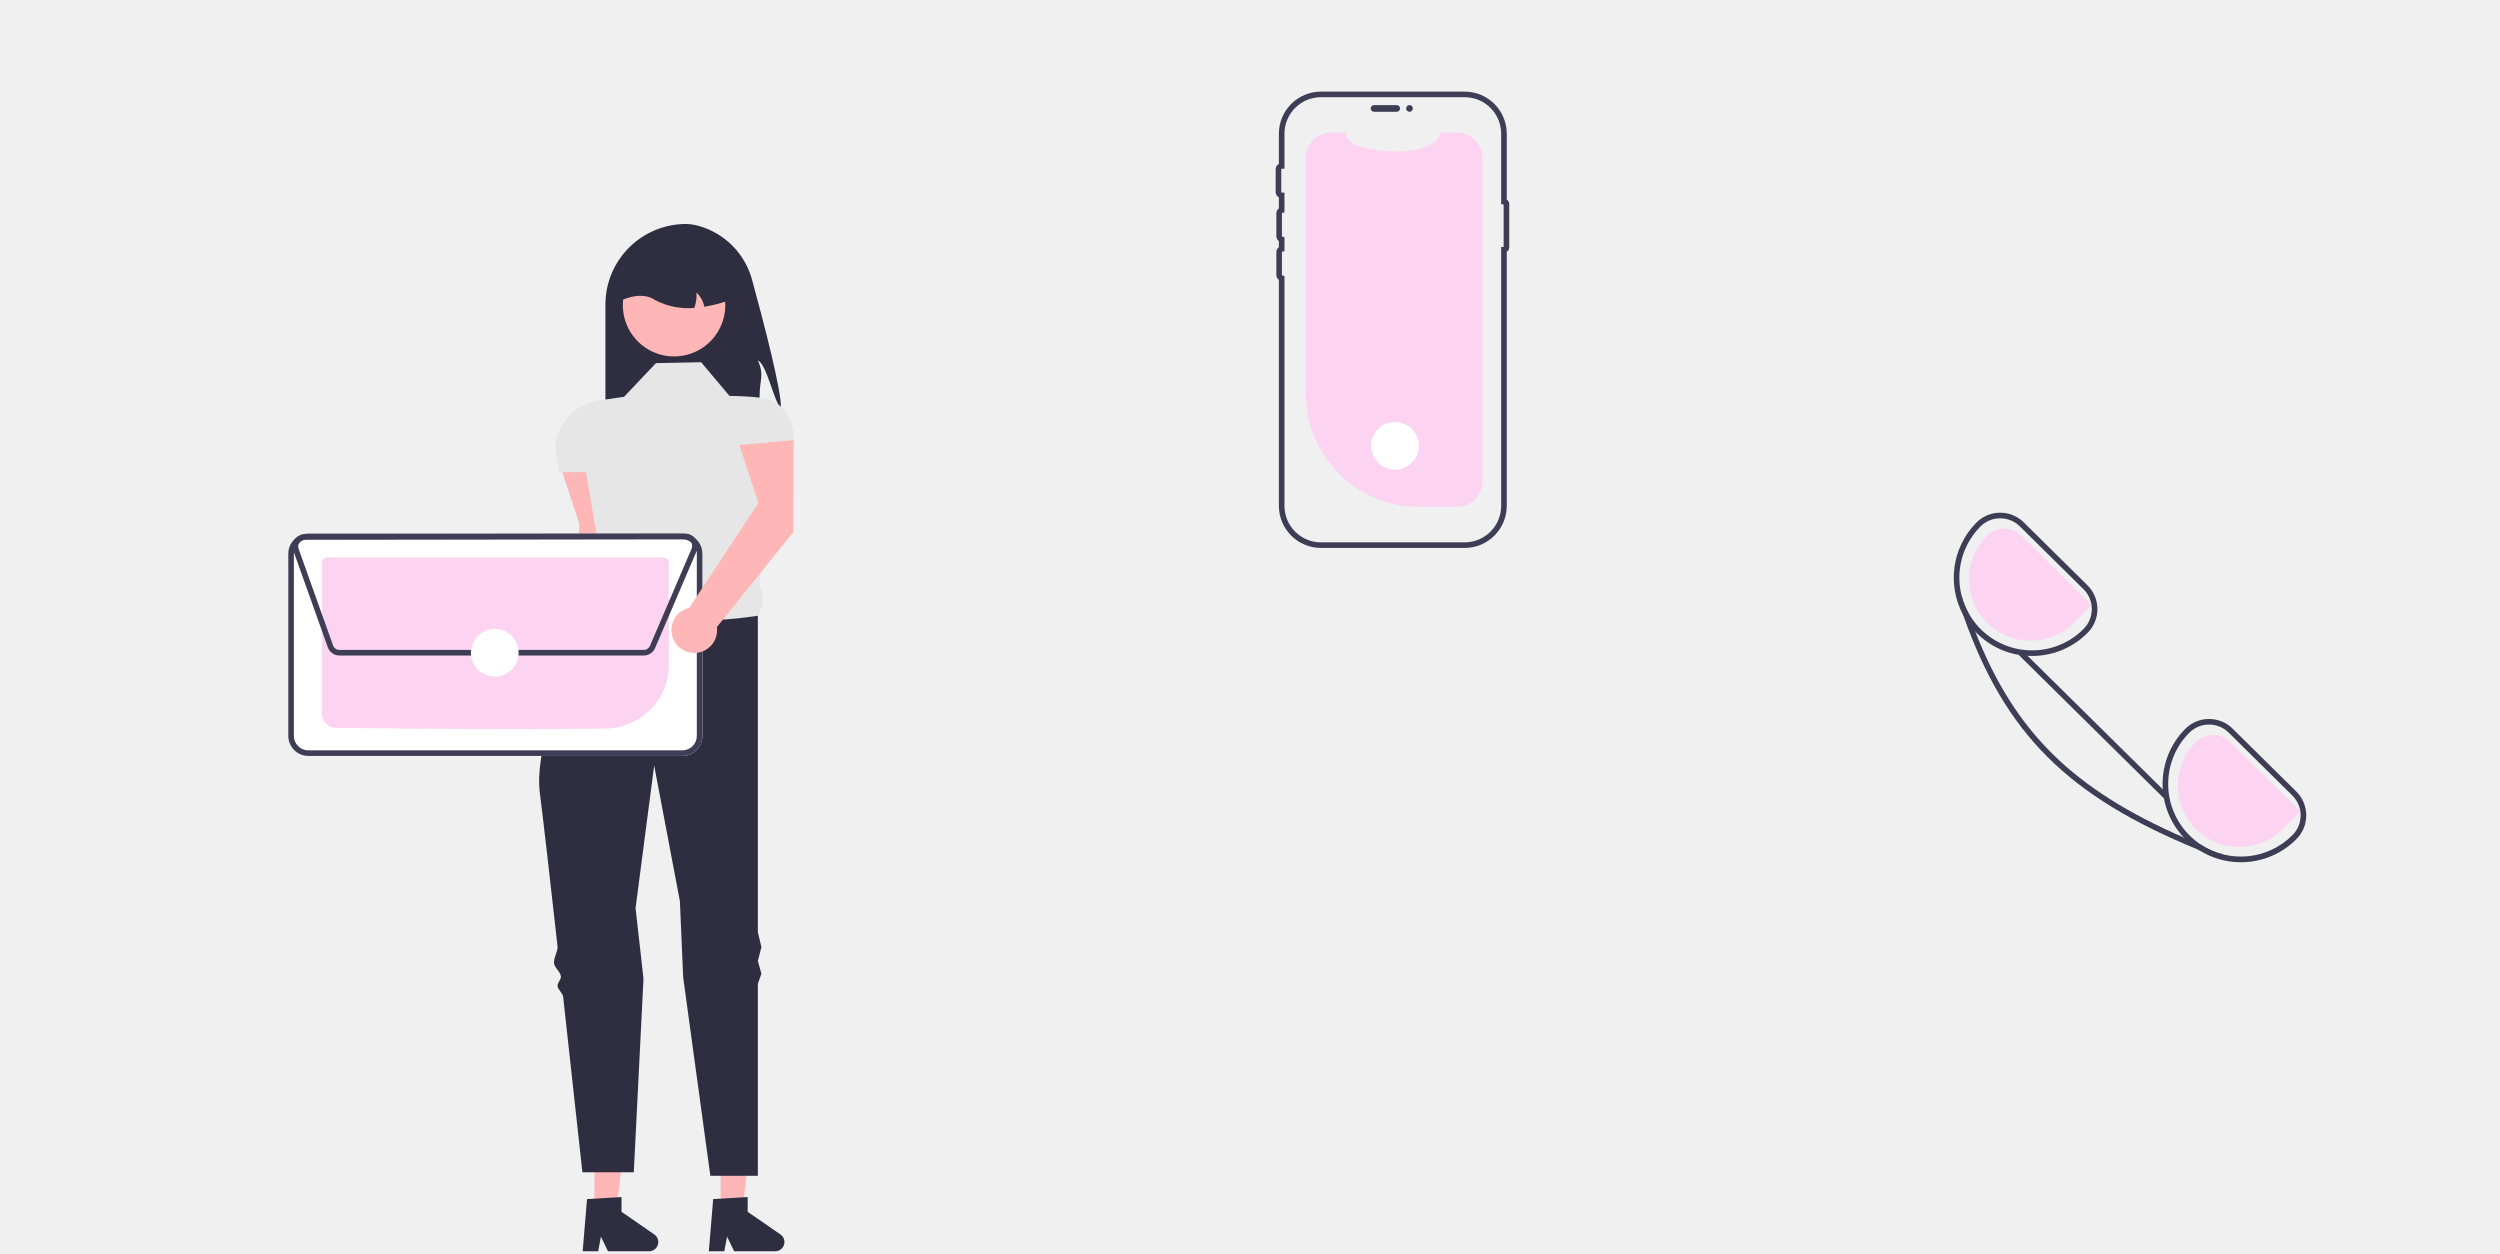
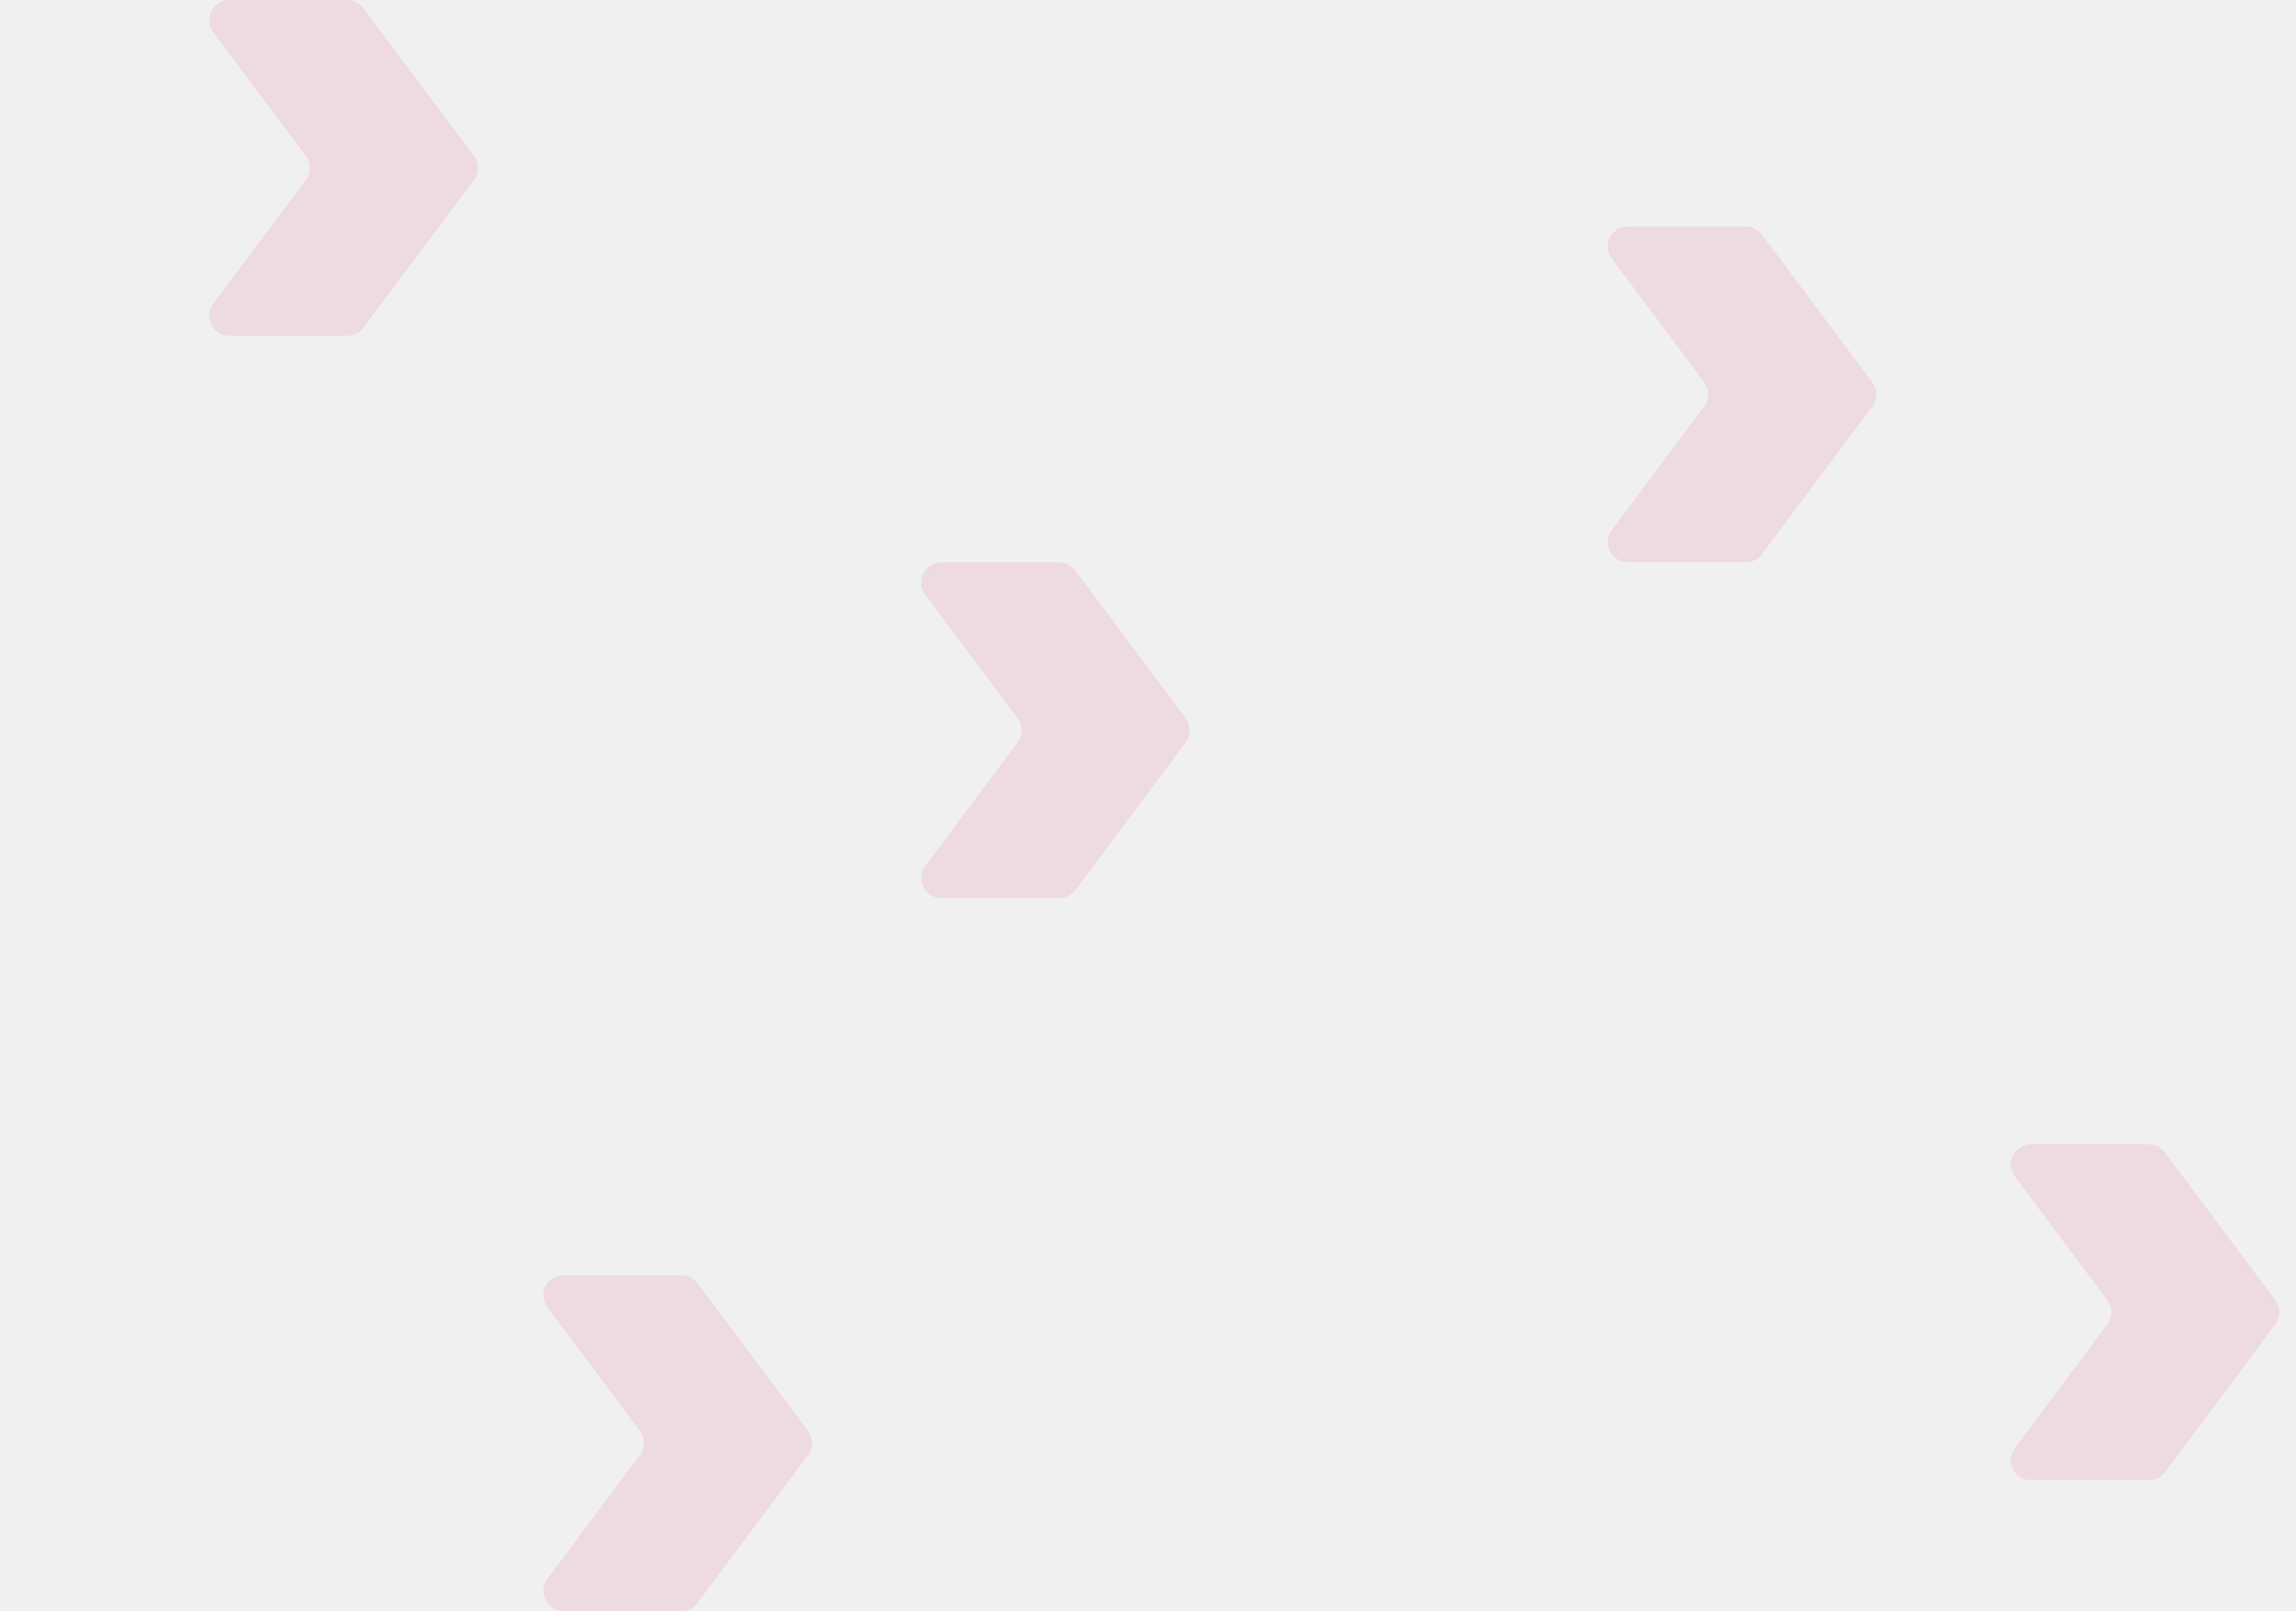
- <svg xmlns="http://www.w3.org/2000/svg" data-name="Layer 1" width="894.249" height="448.282" viewBox="0 0 894.249 448.282">
-   <path d="M447.37,674.141q-40.475,0-80.829-1.449c-38.44-1.381-78.19-2.808-115.136-23.299-25.845-14.333-48.735-37.329-66.194-66.504a223.77,223.77,0,0,1-25.369-63.604,261.476,261.476,0,0,1,.953-123.779,219.834,219.834,0,0,1,14.741-40.4c26.943-55.793,76.085-93.246,134.826-102.754a6.807,6.807,0,0,1,1.463-.031c.264.014.528.029.796.018l.346-.11a16.882,16.882,0,0,1,2.721-.698c90.594-13.487,186.365,13.802,276.952,78.914,70.042,50.351,162.868,77.464,283.781,82.889l1.717.09c33.66,1.934,66.218,15.811,94.16,40.133,27.579,24.006,48.287,56.034,59.884,92.624,1.426,4.461,2.733,9.104,3.884,13.801a26.039,26.039,0,0,1-6.941,24.69v.009l-.301.31c-.725.721-1.488,1.412-2.267,2.056l-.917.756c-7.727,6.365-13.83,11.394-21.135,15.299a64.983,64.983,0,0,1-15.419,5.821c-29.465,7.184-59.388,13.844-88.936,19.797-57.385,11.57-116.281,21.115-175.054,28.368A2269.141,2269.141,0,0,1,447.37,674.141Zm-136.232-419.845a3.507,3.507,0,0,0-.539.037c-58.192,9.419-106.869,46.504-133.544,101.745a217.624,217.624,0,0,0-14.595,40,259.188,259.188,0,0,0-.941,122.681,221.622,221.622,0,0,0,25.123,62.996c17.288,28.889,39.944,51.654,65.518,65.836,36.614,20.308,76.176,21.729,114.436,23.102a2266.314,2266.314,0,0,0,358.315-15.595c58.735-7.249,117.593-16.787,174.94-28.351,29.528-5.948,59.43-12.604,88.875-19.783a63.358,63.358,0,0,0,15.047-5.679c7.157-3.826,13.202-8.807,20.855-15.111l.917-.755c.67-.554,1.329-1.146,1.958-1.761l.181-.189c6.289-6.339,8.735-14.702,6.71-22.944v-.001c-1.139-4.646-2.432-9.24-3.844-13.655-23.69-74.746-84.974-127.569-152.496-131.447l-1.707-.09c-55.232-2.479-103.564-9.344-147.752-20.99-52.75-13.902-98.801-34.83-136.876-62.201-90.242-64.862-185.613-92.049-275.811-78.626a15.473,15.473,0,0,0-2.479.643l-.623.174a9.374,9.374,0,0,1-1.062-.013C311.537,254.307,311.335,254.296,311.138,254.296Z" transform="translate(-152.8755 -225.8589)" fill="#f0f0f0" />
-   <path d="M432.202,371.915c-2.498-2.397-5.053-15.762-8.242-17.118,2.384,5.269.653,6.663.64,12.446a39.123,39.123,0,0,1-1.141,9.745H369.435V334.825a28.847,28.847,0,0,1,28.848-28.848,17.214,17.214,0,0,1,4.276.626A27.428,27.428,0,0,1,421.909,326.007C426.028,341.061,432.578,366.119,432.202,371.915Z" transform="translate(-152.8755 -225.8589)" fill="#2f2e41" />
-   <path d="M372.605,423.782l.027-32.863L353.314,392.645l6.818,20.726-3.191,52.096a8.173,8.173,0,1,0,9.89,6.889Z" transform="translate(-152.8755 -225.8589)" fill="#ffb6b6" />
-   <polygon points="257.746 432.76 265.55 432.759 269.263 402.657 257.744 402.657 257.746 432.76" fill="#ffb6b6" />
-   <path d="M407.978,654.769l12.337-.736v5.286l11.729,8.101a3.302,3.302,0,0,1-1.876,6.019H415.481L412.949,668.209l-.988,5.228h-5.538Z" transform="translate(-152.8755 -225.8589)" fill="#2f2e41" />
-   <polygon points="212.62 432.76 220.425 432.759 224.137 402.657 212.619 402.657 212.62 432.76" fill="#ffb6b6" />
-   <path d="M362.853,654.769l12.337-.736v5.286l11.729,8.101a3.302,3.302,0,0,1-1.876,6.019H370.355l-2.532-5.228-.988,5.228H361.297Z" transform="translate(-152.8755 -225.8589)" fill="#2f2e41" />
-   <path d="M403.672,355.43l-16.167.317-11.412,12.046-9.149,1.342a18.266,18.266,0,0,0-15.577,16.897v0l1.585,8.706h9.51l5.502,32.303c-2.139,5.451-2.285,9.754,2.107,11.444l13.631,25.678L423.96,446.094c2.042-3.51,2.696-7.036.609-10.464l2.878-49.45h9.677v0c0-9.249-3.128-17.046-12.32-18.075a108.654,108.654,0,0,0-10.989-.629Z" transform="translate(-152.8755 -225.8589)" fill="#e6e6e6" />
-   <path d="M423.96,446.094s-39.309,6.974-53.891-7.608c0,0-1.48,2.513-3.711,6.682-.642,1.199-1.881,2.011-2.629,3.463-.68,1.32-2.429,2.942-3.17,4.439-.596,1.204.36,2.777-.26,4.078-7.468,15.664-16.193,37.759-14.322,52.348,1.206,9.409,3.698,31.302,6.322,54.816.205,1.837-1.455,4.197-1.249,6.049.194,1.746,2.255,2.984,2.45,4.734.129,1.162-1.31,2.348-1.181,3.508.141,1.273,1.85,2.522,1.991,3.79,3.594,32.468,6.886,62.781,6.886,62.781h18.386l3.469-69.232-2.835-25.236,6.657-51.038,9.193,48.502,1.183,27.297,9.715,70.975H423.96v-68.708l1.268-3.569-1.268-4.578,1.268-4.932-1.268-5.372Z" transform="translate(-152.8755 -225.8589)" fill="#2f2e41" />
-   <path d="M408.634,346.055a18.326,18.326,0,1,1,3.175-15.314c.053.22.097.438.14.665A18.301,18.301,0,0,1,408.634,346.055Z" transform="translate(-152.8755 -225.8589)" fill="#ffb6b6" />
-   <path d="M404.813,335.598a9.633,9.633,0,0,0-2.815-5.104,13.142,13.142,0,0,1-.761,5.51,25.395,25.395,0,0,1-13.955-2.764c-3.233-2.194-7.348-2.004-12.141,0a17.75,17.75,0,0,1,17.752-17.752h3.17a17.756,17.756,0,0,1,17.752,17.752A52.852,52.852,0,0,1,404.813,335.598Z" transform="translate(-152.8755 -225.8589)" fill="#2f2e41" />
-   <circle cx="113.249" cy="285" r="51" fill="#f0f0f0" />
-   <circle cx="438.249" cy="51" r="51" fill="#f0f0f0" />
-   <circle cx="843.249" cy="293" r="51" fill="#f0f0f0" />
-   <path d="M683.125,282.421V398.067A9.119,9.119,0,0,1,674.101,407.186a.802.802,0,0,1-.1.004H660.541a40.606,40.606,0,0,1-40.606-40.606v-84.163a9.123,9.123,0,0,1,9.123-9.123l5.454,0c-2.527,7.371,31.765,10.474,33.648,0l5.841,0A9.123,9.123,0,0,1,683.125,282.421Z" transform="translate(-152.8755 -225.8589)" fill="#fcd4f1" />
-   <path d="M643.182,264.65a1.197,1.197,0,0,1,1.196-1.196h8.13a1.196,1.196,0,0,1,0,2.391h-8.13A1.197,1.197,0,0,1,643.182,264.65Z" transform="translate(-152.8755 -225.8589)" fill="#3f3d56" />
-   <path d="M676.794,421.859h-51.416a15.063,15.063,0,0,1-15.046-15.046V325.972a2.187,2.187,0,0,1-.911-1.779v-8.13a2.186,2.186,0,0,1,.911-1.778v-2.182a2.186,2.186,0,0,1-.911-1.778v-8.131a2.186,2.186,0,0,1,.911-1.778v-3.944a2.184,2.184,0,0,1-1.15-1.93v-8.13a2.184,2.184,0,0,1,1.15-1.93V273.674A15.063,15.063,0,0,1,625.378,258.628h51.416a15.063,15.063,0,0,1,15.046,15.046V297.23a1.886,1.886,0,0,1,.886,1.598v15.503a1.887,1.887,0,0,1-.886,1.599V406.813A15.063,15.063,0,0,1,676.794,421.859ZM625.378,260.628a13.061,13.061,0,0,0-13.046,13.046v12.508l-.962.037a.195.195,0,0,0-.188.192V294.541a.196.196,0,0,0,.188.192l.962.037v7.049l-.761.188a.197.197,0,0,0-.15.187v8.131a.197.197,0,0,0,.15.187l.761.188v4.991l-.761.188a.197.197,0,0,0-.15.187v8.13a.197.197,0,0,0,.15.187l.761.188V406.813a13.061,13.061,0,0,0,13.046,13.046h51.416a13.061,13.061,0,0,0,13.046-13.046V314.217h.886V298.942h-.886V273.674a13.061,13.061,0,0,0-13.046-13.046Z" transform="translate(-152.8755 -225.8589)" fill="#3f3d56" />
-   <circle cx="504.176" cy="38.791" r="1.196" fill="#3f3d56" />
-   <path d="M396.956,496.262H263.168a7.188,7.188,0,0,1-7.17-7.169v-65.189a7.188,7.188,0,0,1,7.169-7.17H396.955a7.188,7.188,0,0,1,7.17,7.169v65.189A7.188,7.188,0,0,1,396.956,496.262Z" transform="translate(-152.8755 -225.8589)" fill="#fff" />
-   <path d="M396.956,496.262H263.168a7.188,7.188,0,0,1-7.17-7.169v-65.189a7.188,7.188,0,0,1,7.169-7.17H396.955a7.188,7.188,0,0,1,7.17,7.169v65.189A7.188,7.188,0,0,1,396.956,496.262ZM263.168,418.734a5.185,5.185,0,0,0-5.17,5.171v65.187a5.185,5.185,0,0,0,5.171,5.17H396.954a5.185,5.185,0,0,0,5.171-5.171v-65.187a5.185,5.185,0,0,0-5.171-5.17Z" transform="translate(-152.8755 -225.8589)" fill="#3f3d56" />
-   <path d="M337.232,486.628c-26.386,0-53.899-.252-64.164-.416a5.176,5.176,0,0,1-5.07-5.155V427.095a1.83,1.83,0,0,1,1.823-1.828H390.297a1.829,1.829,0,0,1,1.827,1.823v36.612a22.842,22.842,0,0,1-22.457,22.752C360.1,486.579,348.771,486.628,337.232,486.628Z" transform="translate(-152.8755 -225.8589)" fill="#fcd4f1" />
-   <path d="M383.146,460.339H274.287a4.438,4.438,0,0,1-4.164-2.936l-12.321-34.566a4.423,4.423,0,0,1,4.158-5.907l136.072-.189a4.423,4.423,0,0,1,4.359,5.198l.105.044-.391.912-.004.009-14.895,34.755A4.41,4.41,0,0,1,383.146,460.339Zm14.892-41.598-136.075.189a2.423,2.423,0,0,0-2.278,3.235l12.321,34.565a2.433,2.433,0,0,0,2.282,1.608H383.146a2.413,2.413,0,0,0,2.222-1.467l14.896-34.756.732.314-.732-.314a2.421,2.421,0,0,0-2.226-3.375Z" transform="translate(-152.8755 -225.8589)" fill="#3f3d56" />
-   <circle cx="176.983" cy="233.48" r="8.524" fill="#fff" />
-   <circle cx="498.983" cy="159.48" r="8.524" fill="#fff" />
-   <path d="M974.255,508.979l-22.77-22.48a11.884,11.884,0,0,0-8.43-3.46h-.08a11.914,11.914,0,0,0-8.46,3.56,27.991,27.991,0,0,0-.49,38.84c.24.26.49.51.74.76a27.248,27.248,0,0,0,4.56,3.65,27.676,27.676,0,0,0,15.11,4.43h.17a27.826,27.826,0,0,0,19.75-8.32,12.023,12.023,0,0,0-.1-16.98Zm-1.32,15.57a26.092,26.092,0,0,1-32.76,3.48,26.786,26.786,0,0,1-4.01-3.25,26.002,26.002,0,0,1-.23-36.77,9.913,9.913,0,0,1,7.06-2.97h.06a9.911,9.911,0,0,1,7.02,2.88l22.77,22.49a10.007,10.007,0,0,1,.09,14.14Z" transform="translate(-152.8755 -225.8589)" fill="#3f3d56" />
-   <path d="M899.545,435.199l-22.77-22.49a11.926,11.926,0,0,0-8.43-3.46h-.07a11.947,11.947,0,0,0-8.47,3.57,28.077,28.077,0,0,0-4.72,33l.01.01a27.562,27.562,0,0,0,4.33,5.93c.19.22.41.44.63.66a27.835,27.835,0,0,0,19.67,8.08h.18a27.854,27.854,0,0,0,19.75-8.33,11.999,11.999,0,0,0-.11-16.97Zm-1.32,15.57a25.855,25.855,0,0,1-18.33,7.73h-.17a26,26,0,0,1-18.49-44.27,10.008,10.008,0,0,1,14.14-.09l22.77,22.48A10.019,10.019,0,0,1,898.225,450.769Z" transform="translate(-152.8755 -225.8589)" fill="#3f3d56" />
-   <path d="M975.71,516.046l-25.103-24.794a8.727,8.727,0,0,0-12.327.076,22,22,0,1,0,31.305,30.919Z" transform="translate(-152.8755 -225.8589)" fill="#fcd4f1" />
-   <path d="M901.004,442.262l-25.103-24.794a8.727,8.727,0,0,0-12.327.076,22,22,0,1,0,31.305,30.919Z" transform="translate(-152.8755 -225.8589)" fill="#fcd4f1" />
-   <path d="M948.125,531.489l-.6,1.58q-4.23-1.605-8.2-3.22c-46.88-19.13-69.26-41.52-84.23-84.02l-.01-.01q-1.065-3-2.07-6.14l1.58-.51a25.542,25.542,0,0,0,2.3,5.78q1.23,3.495,2.53,6.81c14.07,35.87,34.82,56.37,74.6,73.68q3,1.305,6.15,2.59A26.087,26.087,0,0,0,948.125,531.489Z" transform="translate(-152.8755 -225.8589)" fill="#3f3d56" />
-   <rect x="900.623" y="448.539" width="2.001" height="73" transform="translate(-229.9252 559.8239) rotate(-45.35527)" fill="#3f3d56" />
-   <path d="M436.64,416.173l.027-32.863-19.318,1.726,6.818,20.726-24.747,37.514a8.173,8.173,0,1,0,9.89,6.889Z" transform="translate(-152.8755 -225.8589)" fill="#ffb6b6" />
+ <svg xmlns="http://www.w3.org/2000/svg" version="1.1" id="Layer_1" x="0px" y="0px" viewBox="0 0 896.68 629.11" style="enable-background:new 0 0 896.68 629.11;" xml:space="preserve">
+   <style type="text/css">
+ 	.st0{opacity:0.1;}
+ 	.st1{fill:#E01E49;}
+ 	.st2{fill:#2F2E41;}
+ 	.st3{fill:#FFB6B6;}
+ 	.st4{fill:#E6E6E6;}
+ 	.st5{fill:#3F3D56;}
+ 	.st6{fill:#FFFFFF;}
+ 	.st7{fill:#F3B841;}
+ 	.st8{fill:#B74E92;}
+ 	.st9{fill:#593587;}
+ 	.st10{fill:#4766A8;}
+ 	.st11{fill:#5EC0EC;}
+ </style>
+   <g class="st0">
+     <path class="st1" d="M246.17-492.31l-12.82,17.16l-16.34,21.86l-13.98,18.7c-1.48,1.99-3.82,3.16-6.3,3.16H150.7   c-6.47,0-10.18-7.37-6.3-12.56l15.12-20.23l8.17-10.93h0.01l12.82-17.16c2.09-2.78,2.09-6.61,0-9.4l-12.82-17.16h-0.01l-8.17-10.93   l-15.12-20.23c-3.87-5.18-0.17-12.56,6.3-12.56h46.04c2.48,0,4.82,1.18,6.3,3.16l13.98,18.7l16.34,21.86l12.82,17.16   C248.26-498.93,248.26-495.1,246.17-492.31z" />
+   </g>
+   <g class="st0">
+     <path class="st1" d="M515.55-175.89l-12.82,17.16l-16.34,21.86l-13.98,18.7c-1.48,1.99-3.82,3.16-6.3,3.16h-46.04   c-6.47,0-10.18-7.37-6.3-12.56l15.12-20.23l8.17-10.93h0.01l12.82-17.16c2.09-2.78,2.09-6.61,0-9.4l-12.82-17.16h-0.01l-8.17-10.93   l-15.12-20.23c-3.87-5.18-0.17-12.56,6.3-12.56h46.04c2.48,0,4.82,1.18,6.3,3.16l13.98,18.7l16.34,21.86l12.82,17.16   C517.64-182.51,517.64-178.68,515.55-175.89z" />
+   </g>
+   <g class="st0">
+     <path class="st1" d="M836.17-388l-12.82,17.16l-16.34,21.86l-13.98,18.7c-1.48,1.99-3.82,3.16-6.3,3.16h-46.04   c-6.47,0-10.18-7.37-6.3-12.56l15.12-20.23l8.17-10.93h0.01L770.5-388c2.09-2.78,2.09-6.61,0-9.4l-12.82-17.16h-0.01l-8.17-10.93   l-15.12-20.23c-3.87-5.18-0.17-12.56,6.3-12.56h46.04c2.48,0,4.82,1.18,6.3,3.16l13.98,18.7l16.34,21.86l12.82,17.16   C838.26-394.61,838.26-390.78,836.17-388z" />
+   </g>
+   <g class="st0">
+     <path class="st1" d="M185.07,70.28l-12.82,17.16l-16.34,21.86L141.94,128c-1.48,1.99-3.82,3.16-6.3,3.16H89.59   c-6.47,0-10.18-7.37-6.3-12.56l15.12-20.23l8.17-10.93h0.01l12.82-17.16c2.09-2.78,2.09-6.61,0-9.4l-12.82-17.16h-0.01l-8.17-10.93   L83.29,12.56C79.42,7.37,83.12,0,89.59,0h46.04c2.48,0,4.82,1.18,6.3,3.16l13.98,18.7l16.34,21.86l12.82,17.16   C187.16,63.66,187.16,67.49,185.07,70.28z" />
+   </g>
+   <g class="st0">
+     <path class="st1" d="M315.56,568.23l-12.82,17.16l-16.34,21.86l-13.98,18.7c-1.48,1.99-3.82,3.16-6.3,3.16h-46.04   c-6.47,0-10.18-7.37-6.3-12.56l15.12-20.23l8.17-10.93h0.01l12.82-17.16c2.09-2.78,2.09-6.61,0-9.4l-12.82-17.16h-0.01l-8.17-10.93   l-15.12-20.23c-3.87-5.18-0.17-12.56,6.3-12.56h46.04c2.48,0,4.82,1.18,6.3,3.16l13.98,18.7l16.34,21.86l12.82,17.16   C317.65,561.61,317.65,565.44,315.56,568.23z" />
+   </g>
+   <g class="st0">
+     <path class="st1" d="M463.09,289.87l-12.82,17.16l-16.34,21.86l-13.98,18.7c-1.48,1.99-3.82,3.16-6.3,3.16h-46.04   c-6.47,0-10.18-7.37-6.3-12.56l15.12-20.23l8.17-10.93h0.01l12.82-17.16c2.09-2.78,2.09-6.61,0-9.4l-12.82-17.16h-0.01l-8.17-10.93   l-15.12-20.23c-3.87-5.18-0.17-12.56,6.3-12.56h46.04c2.48,0,4.82,1.18,6.3,3.16l13.98,18.7l16.34,21.86l12.82,17.16   C465.18,283.26,465.18,287.09,463.09,289.87z" />
+   </g>
+   <g class="st0">
+     <path class="st1" d="M888.63,517.16l-12.82,17.16l-16.34,21.86l-13.98,18.7c-1.48,1.99-3.82,3.16-6.3,3.16h-46.04   c-6.47,0-10.18-7.37-6.3-12.56l15.12-20.23l8.17-10.93h0.01l12.82-17.16c2.09-2.78,2.09-6.61,0-9.4l-12.82-17.16h-0.01l-8.17-10.93   l-15.12-20.23c-3.87-5.18-0.17-12.56,6.3-12.56h46.04c2.48,0,4.82,1.18,6.3,3.16l13.98,18.7l16.34,21.86l12.82,17.16   C890.72,510.55,890.72,514.38,888.63,517.16z" />
+   </g>
+   <g class="st0">
+     <path class="st1" d="M731.25,158.71l-12.82,17.16l-16.34,21.86l-13.98,18.7c-1.48,1.99-3.82,3.16-6.3,3.16h-46.04   c-6.47,0-10.18-7.37-6.3-12.56l15.12-20.23l8.17-10.93h0.01l12.82-17.16c2.09-2.78,2.09-6.61,0-9.4l-12.82-17.16h-0.01l-8.17-10.93   l-15.12-20.23c-3.87-5.18-0.17-12.56,6.3-12.56h46.04c2.48,0,4.82,1.18,6.3,3.16l13.98,18.7l16.34,21.86l12.82,17.16   C733.33,152.1,733.33,155.93,731.25,158.71z" />
+   </g>
+   <path class="st2" d="M276.92-416.54c-2.5-2.4-5.05-15.76-8.24-17.12c2.38,5.27,0.65,6.66,0.64,12.45c0.03,3.28-0.35,6.56-1.14,9.74  h-54.02v-42.16c0-15.93,12.91-28.85,28.85-28.85c0,0,0,0,0,0c1.45,0.03,2.88,0.24,4.28,0.63c9.45,2.55,16.83,9.95,19.35,19.4  C270.75-447.39,277.3-422.33,276.92-416.54z" />
+   <path class="st3" d="M217.33-364.67l0.03-32.86l-19.32,1.73l6.82,20.73l-3.19,52.1c-4.4,0.99-7.17,5.36-6.18,9.76  s5.36,7.17,9.76,6.18c4.13-0.93,6.87-4.86,6.31-9.06L217.33-364.67z" />
+   <polygon class="st3" points="255.34,-129.83 263.15,-129.83 266.86,-159.93 255.34,-159.93 " />
+   <path class="st2" d="M252.7-133.68l12.34-0.74v5.29l11.73,8.1c1.5,1.04,1.88,3.09,0.84,4.59c-0.62,0.89-1.63,1.43-2.72,1.43H260.2  l-2.53-5.23l-0.99,5.23h-5.54L252.7-133.68z" />
+   <polygon class="st3" points="210.22,-129.83 218.02,-129.83 221.73,-159.93 210.21,-159.93 " />
+   <path class="st2" d="M207.57-133.68l12.34-0.74v5.29l11.73,8.1c1.5,1.04,1.88,3.09,0.84,4.59c-0.62,0.89-1.63,1.43-2.72,1.43h-14.69  l-2.53-5.23l-0.99,5.23h-5.54L207.57-133.68z" />
+   <path class="st4" d="M248.39-433.02l-16.17,0.32l-11.41,12.05l-9.15,1.34c-8.53,1.25-15.02,8.29-15.58,16.9l0,0l1.58,8.71h9.51  l5.5,32.3c-2.14,5.45-2.28,9.75,2.11,11.44l13.63,25.68l40.26-18.07c2.04-3.51,2.7-7.04,0.61-10.46l2.88-49.45h9.68l0,0  c0-9.25-3.13-17.05-12.32-18.07c-3.65-0.4-7.32-0.6-10.99-0.63L248.39-433.02z" />
+   <path class="st2" d="M268.68-342.36c0,0-39.31,6.97-53.89-7.61c0,0-1.48,2.51-3.71,6.68c-0.64,1.2-1.88,2.01-2.63,3.46  c-0.68,1.32-2.43,2.94-3.17,4.44c-0.6,1.2,0.36,2.78-0.26,4.08c-7.47,15.66-16.19,37.76-14.32,52.35c1.21,9.41,3.7,31.3,6.32,54.82  c0.2,1.84-1.46,4.2-1.25,6.05c0.19,1.75,2.26,2.98,2.45,4.73c0.13,1.16-1.31,2.35-1.18,3.51c0.14,1.27,1.85,2.52,1.99,3.79  c3.59,32.47,6.89,62.78,6.89,62.78h18.39l3.47-69.23l-2.84-25.24l6.66-51.04l9.19,48.5l1.18,27.3l9.72,70.97h17v-68.71l1.27-3.57  l-1.27-4.58l1.27-4.93l-1.27-5.37V-342.36z" />
+   <path class="st3" d="M253.35-442.4c-6.09,8.09-17.58,9.71-25.66,3.62c-8.09-6.09-9.71-17.58-3.62-25.66s17.58-9.71,25.66-3.62  c3.4,2.56,5.8,6.22,6.79,10.35c0.05,0.22,0.1,0.44,0.14,0.66C257.71-451.91,256.5-446.58,253.35-442.4z" />
+   <path class="st2" d="M249.53-452.85c-0.39-1.95-1.37-3.73-2.82-5.1c0.14,1.87-0.12,3.75-0.76,5.51c-4.82,0.43-9.66-0.53-13.95-2.76  c-3.23-2.19-7.35-2-12.14,0c0-9.8,7.94-17.75,17.75-17.75c0,0,0,0,0,0h3.17c9.8,0,17.75,7.95,17.75,17.75  C255.61-454.16,252.6-453.37,249.53-452.85z" />
+   <path class="st1" d="M527.84-506.03v115.65c0,5-4.02,9.07-9.02,9.12c-0.03,0-0.07,0-0.1,0h-13.46c-22.43,0-40.61-18.18-40.61-40.61  c0,0,0,0,0,0v-84.16c0-5.04,4.08-9.12,9.12-9.12h5.45c-2.53,7.37,31.77,10.47,33.65,0h5.84  C523.76-515.15,527.84-511.07,527.84-506.03L527.84-506.03z" />
+   <path class="st5" d="M487.9-523.8c0-0.66,0.54-1.19,1.2-1.2h8.13c0.66,0,1.19,0.54,1.19,1.2c0,0.66-0.53,1.19-1.19,1.19h-8.13  C488.44-522.61,487.9-523.14,487.9-523.8z" />
+   <path class="st5" d="M521.51-366.59H470.1c-8.31-0.01-15.04-6.74-15.05-15.05v-80.84c-0.57-0.41-0.91-1.07-0.91-1.78v-8.13  c0-0.71,0.34-1.37,0.91-1.78v-2.18c-0.57-0.41-0.91-1.07-0.91-1.78v-8.13c0-0.71,0.34-1.37,0.91-1.78v-3.94  c-0.71-0.38-1.15-1.12-1.15-1.93v-8.13c0-0.81,0.44-1.55,1.15-1.93v-10.81c0.01-8.31,6.74-15.04,15.05-15.05h51.42  c8.31,0.01,15.04,6.74,15.05,15.05v23.56c0.55,0.34,0.89,0.95,0.89,1.6v15.5c0,0.65-0.33,1.25-0.89,1.6v90.88  C536.55-373.33,529.82-366.6,521.51-366.59z M470.1-527.82c-7.2,0.01-13.04,5.84-13.05,13.05v12.51l-0.96,0.04  c-0.1,0-0.19,0.09-0.19,0.19v8.13c0,0.1,0.08,0.19,0.19,0.19l0.96,0.04v7.05l-0.76,0.19c-0.09,0.02-0.15,0.1-0.15,0.19v8.13  c0,0.09,0.06,0.17,0.15,0.19l0.76,0.19v4.99l-0.76,0.19c-0.09,0.02-0.15,0.1-0.15,0.19v8.13c0,0.09,0.06,0.17,0.15,0.19l0.76,0.19  v82.25c0.01,7.2,5.84,13.04,13.05,13.05h51.42c7.2-0.01,13.04-5.84,13.05-13.05v-92.6h0.89v-15.27h-0.89v-25.27  c-0.01-7.2-5.84-13.04-13.05-13.05L470.1-527.82z" />
+   <circle class="st5" cx="501.77" cy="-523.8" r="1.2" />
+   <path class="st6" d="M241.68-292.19H107.89c-3.96-0.01-7.16-3.21-7.17-7.17v-65.19c0.01-3.96,3.21-7.16,7.17-7.17h133.79  c3.96,0.01,7.16,3.21,7.17,7.17v65.19C248.83-295.4,245.63-292.2,241.68-292.19z" />
+   <path class="st5" d="M241.68-292.19H107.89c-3.96-0.01-7.16-3.21-7.17-7.17v-65.19c0.01-3.96,3.21-7.16,7.17-7.17h133.79  c3.96,0.01,7.16,3.21,7.17,7.17v65.19C248.83-295.4,245.63-292.2,241.68-292.19z M107.89-369.72c-2.85,0.01-5.16,2.32-5.17,5.17  v65.19c0.01,2.85,2.32,5.16,5.17,5.17h133.78c2.85-0.01,5.16-2.32,5.17-5.17v-65.19c-0.01-2.85-2.32-5.16-5.17-5.17H107.89z" />
+   <path class="st1" d="M181.95-301.82c-26.39,0-53.9-0.25-64.16-0.42c-2.81-0.06-5.06-2.35-5.07-5.16v-53.96  c0-1.01,0.82-1.82,1.82-1.83h120.48c1.01,0,1.82,0.82,1.83,1.82v36.61c-0.05,12.43-10.03,22.54-22.46,22.75  C204.82-301.87,193.49-301.82,181.95-301.82z" />
+   <path class="st5" d="M227.87-328.11H119.01c-1.87-0.01-3.53-1.18-4.16-2.94l-12.32-34.57c-0.82-2.3,0.38-4.83,2.68-5.65  c0.47-0.17,0.97-0.26,1.48-0.26l136.07-0.19c2.44,0,4.43,1.98,4.43,4.42c0,0.26-0.02,0.52-0.07,0.78l0.11,0.04l-0.39,0.91l0,0.01  l-14.89,34.76C231.23-329.17,229.63-328.11,227.87-328.11z M242.76-369.71l-136.07,0.19c-1.34,0-2.42,1.09-2.42,2.43  c0,0.28,0.05,0.55,0.14,0.81l12.32,34.56c0.35,0.96,1.26,1.61,2.28,1.61h108.86c0.97,0,1.84-0.58,2.22-1.47l14.9-34.76l0.73,0.31  l-0.73-0.31c0.53-1.23-0.04-2.65-1.27-3.18C243.41-369.64,243.09-369.71,242.76-369.71z" />
+   <path class="st5" d="M818.97-279.47l-22.77-22.48c-2.24-2.23-5.27-3.47-8.43-3.46h-0.08c-3.18,0.01-6.23,1.29-8.46,3.56  c-10.58,10.71-10.8,27.87-0.49,38.84c0.24,0.26,0.49,0.51,0.74,0.76c1.38,1.38,2.91,2.6,4.56,3.65c4.5,2.91,9.75,4.45,15.11,4.43  h0.17c7.43-0.03,14.54-3.02,19.75-8.32C823.73-267.21,823.68-274.81,818.97-279.47L818.97-279.47z M817.65-263.9  c-8.71,8.78-22.4,10.23-32.76,3.48c-1.44-0.95-2.78-2.04-4.01-3.25c-10.22-10.09-10.32-26.55-0.23-36.77  c1.86-1.9,4.4-2.97,7.06-2.97h0.06c2.63-0.01,5.15,1.03,7.02,2.88l22.77,22.49C821.49-274.16,821.53-267.83,817.65-263.9  L817.65-263.9z" />
+   <path class="st5" d="M744.26-353.25l-22.77-22.49c-2.24-2.22-5.27-3.47-8.43-3.46h-0.07c-3.19,0.01-6.24,1.3-8.47,3.57  c-8.64,8.77-10.55,22.16-4.72,33l0.01,0.01c1.17,2.16,2.63,4.16,4.33,5.93c0.19,0.22,0.41,0.44,0.63,0.66  c5.23,5.19,12.3,8.1,19.67,8.08h0.18c7.43-0.03,14.54-3.03,19.75-8.33C749.03-341,748.98-348.59,744.26-353.25  C744.27-353.25,744.27-353.25,744.26-353.25L744.26-353.25z M742.94-337.68c-4.83,4.92-11.43,7.7-18.33,7.73h-0.17  c-14.36-0.01-26-11.65-25.99-26.01c0-6.84,2.7-13.4,7.5-18.26c3.88-3.92,10.21-3.96,14.14-0.09l22.77,22.48  C746.79-347.94,746.82-341.61,742.94-337.68z" />
+   <path class="st1" d="M820.43-272.4l-25.1-24.79c-3.43-3.38-8.94-3.34-12.33,0.08c-8.55,8.63-8.48,22.56,0.16,31.11  c8.63,8.55,22.56,8.48,31.11-0.16c0.01-0.01,0.03-0.03,0.04-0.04L820.43-272.4z" />
+   <path class="st1" d="M745.72-346.19l-25.1-24.79c-3.43-3.38-8.94-3.34-12.33,0.08c-8.54,8.64-8.47,22.57,0.17,31.11  s22.57,8.47,31.11-0.17c0.01-0.01,0.01-0.02,0.02-0.02L745.72-346.19z" />
+   <path class="st5" d="M792.84-256.96l-0.6,1.58c-2.82-1.07-5.55-2.14-8.2-3.22c-46.88-19.13-69.26-41.52-84.23-84.02l-0.01-0.01  c-0.71-2-1.4-4.05-2.07-6.14l1.58-0.51c0.53,2.01,1.3,3.95,2.3,5.78c0.82,2.33,1.66,4.6,2.53,6.81  c14.07,35.87,34.82,56.37,74.6,73.68c2,0.87,4.05,1.73,6.15,2.59C787.33-258.83,790.02-257.66,792.84-256.96z" />
+   <rect x="745.34" y="-339.91" transform="matrix(0.7027 -0.7115 0.7115 0.7027 437.7522 440.8051)" class="st5" width="2" height="73" />
+   <path class="st3" d="M281.36-372.28l0.03-32.86l-19.32,1.73l6.82,20.73l-24.75,37.51c-4.4,0.99-7.17,5.36-6.18,9.76  c0.99,4.4,5.36,7.17,9.76,6.18c4.13-0.93,6.87-4.86,6.31-9.06L281.36-372.28z" />
+   <g>
+     <path class="st7" d="M-158.17-242.54h-23.74c-7.03,0-12.72-5.69-12.72-12.7v-4.97l-24.44,32.7c-6.26,8.37-0.27,20.29,10.19,20.29   h27.45h46.95c4.01,0,7.79-1.89,10.19-5.1l22.59-30.23H-158.17z" />
+     <path class="st1" d="M-101.69-313.2l-22.59,30.23c-2.4,3.21-6.18,5.1-10.19,5.1h-46.95v0l-13.2,17.66v4.97   c0,7.01,5.69,12.7,12.72,12.7h23.74h56.48l26.4-35.33L-101.69-313.2z" />
+     <path class="st8" d="M-75.28-277.87l20.73-27.74c3.37-4.5,3.37-10.69,0-15.19l-20.73-27.74l-26.4,35.33L-75.28-277.87z" />
+     <path class="st9" d="M-160.69-305.61l-20.73,27.73h46.95c4.01,0,7.79-1.89,10.19-5.1l22.59-30.23l-22.59-30.23   c-2.4-3.21-6.18-5.1-10.19-5.1h-46.95l20.73,27.73C-157.33-316.29-157.33-310.11-160.69-305.61" />
+     <path class="st10" d="M-101.69-383.86h-56.48h-23.74c-7.02,0-12.72,5.69-12.72,12.7v4.97l13.2,17.67h46.95   c4.01,0,7.79,1.89,10.19,5.1l22.59,30.23l26.4-35.33L-101.69-383.86z" />
+     <path class="st11" d="M-124.28-414.09c-2.4-3.21-6.18-5.1-10.19-5.1h-46.95h-27.45c-10.47,0-16.45,11.92-10.19,20.3l24.44,32.7   v-4.97c0-7.01,5.69-12.7,12.72-12.7h23.74h56.48L-124.28-414.09z" />
+   </g>
+   <g>
+     <path class="st6" d="M181.31-328.56l-1.64,2.2l-2.09,2.8l-1.79,2.4c-0.19,0.25-0.49,0.4-0.81,0.4h-5.9c-0.83,0-1.3-0.95-0.81-1.61   l1.94-2.59l1.05-1.4h0l1.64-2.2c0.27-0.36,0.27-0.85,0-1.2l-1.64-2.2h0l-1.05-1.4l-1.94-2.59c-0.5-0.66-0.02-1.61,0.81-1.61h5.9   c0.32,0,0.62,0.15,0.81,0.41l1.79,2.4l2.09,2.8l1.64,2.2C181.57-329.41,181.57-328.92,181.31-328.56z" />
+   </g>
+   <g>
+     <path class="st6" d="M505.77-402.51l-1.64,2.2l-2.09,2.8l-1.79,2.4c-0.19,0.25-0.49,0.4-0.81,0.4h-5.9c-0.83,0-1.3-0.95-0.81-1.61   l1.94-2.59l1.05-1.4h0l1.64-2.2c0.27-0.36,0.27-0.85,0-1.2l-1.64-2.2h0l-1.05-1.4l-1.94-2.59c-0.5-0.66-0.02-1.61,0.81-1.61h5.9   c0.32,0,0.62,0.15,0.81,0.41l1.79,2.4l2.09,2.8l1.64,2.2C506.04-403.36,506.04-402.87,505.77-402.51z" />
+   </g>
</svg>
